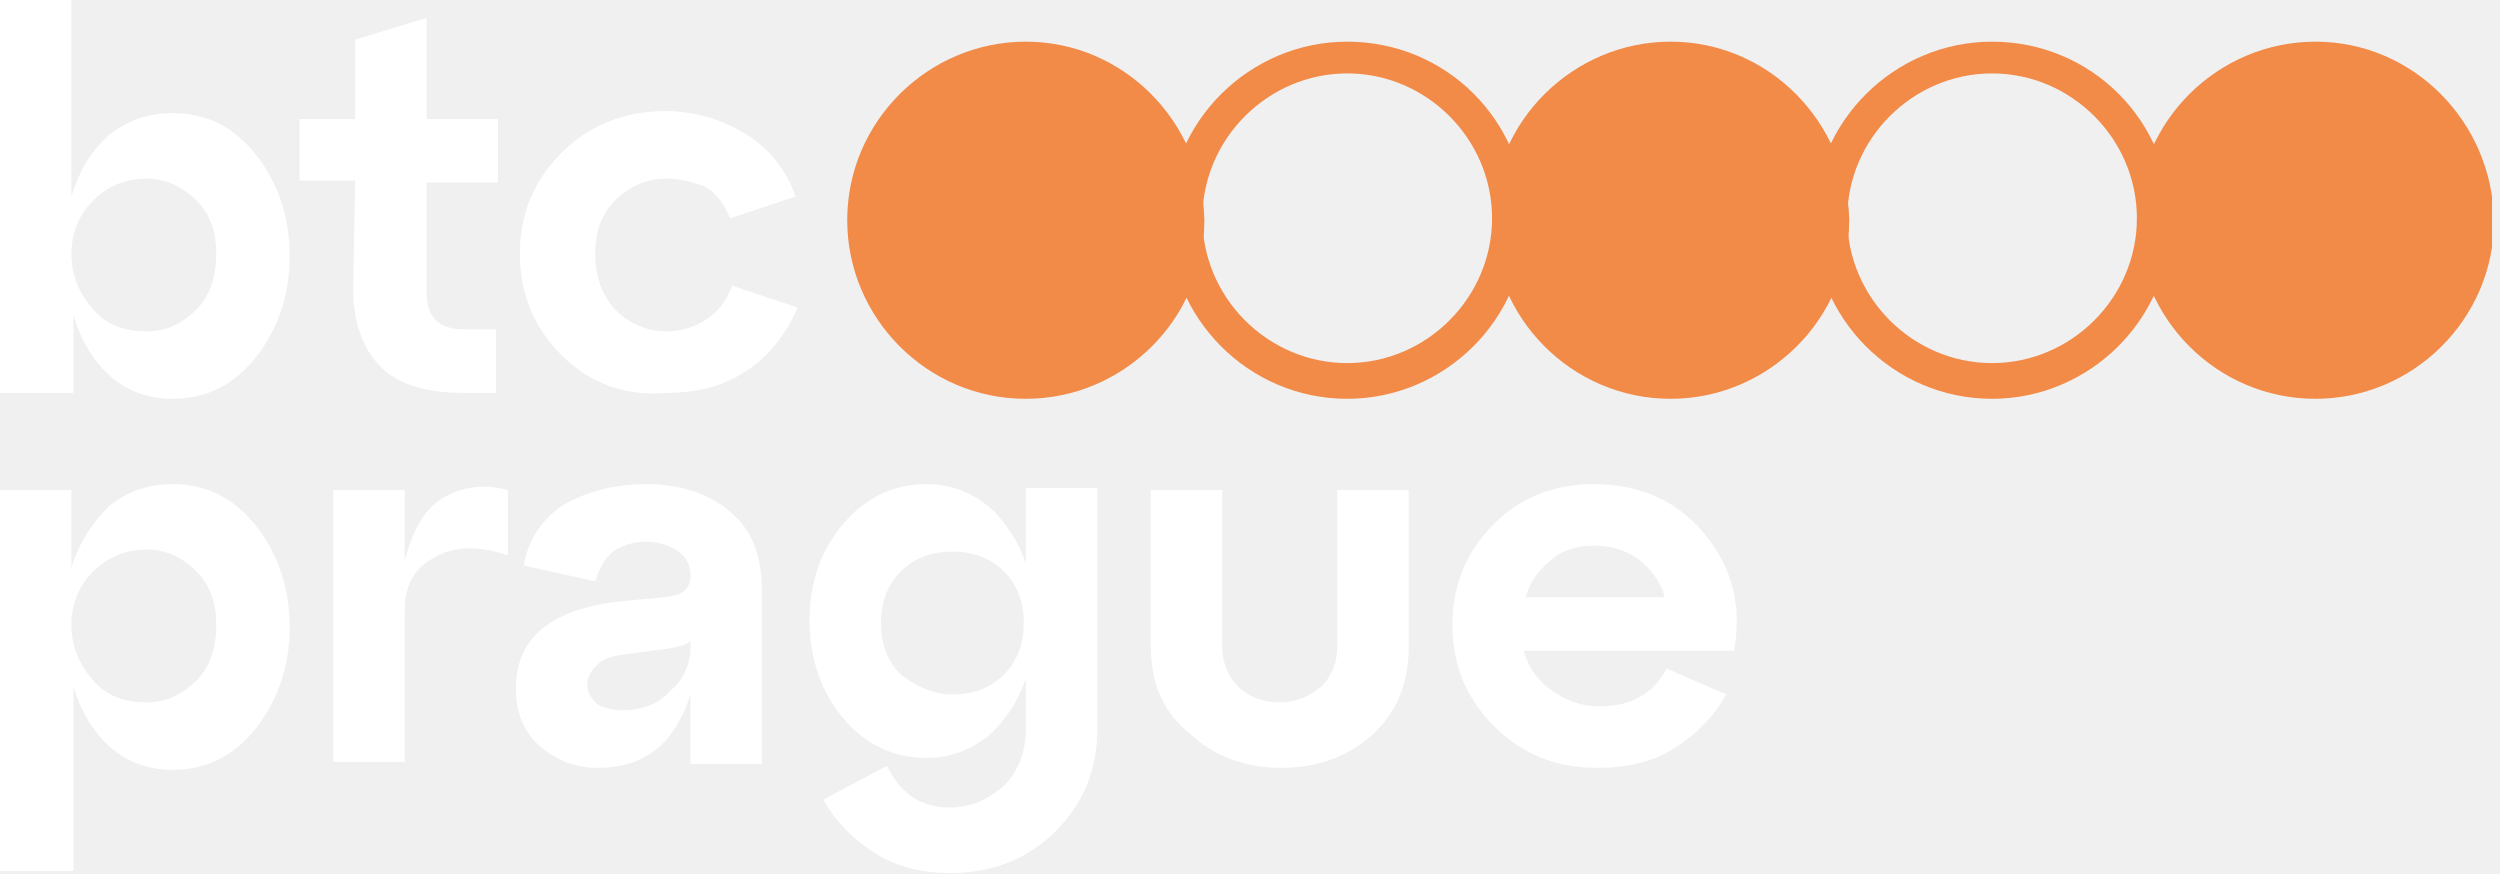
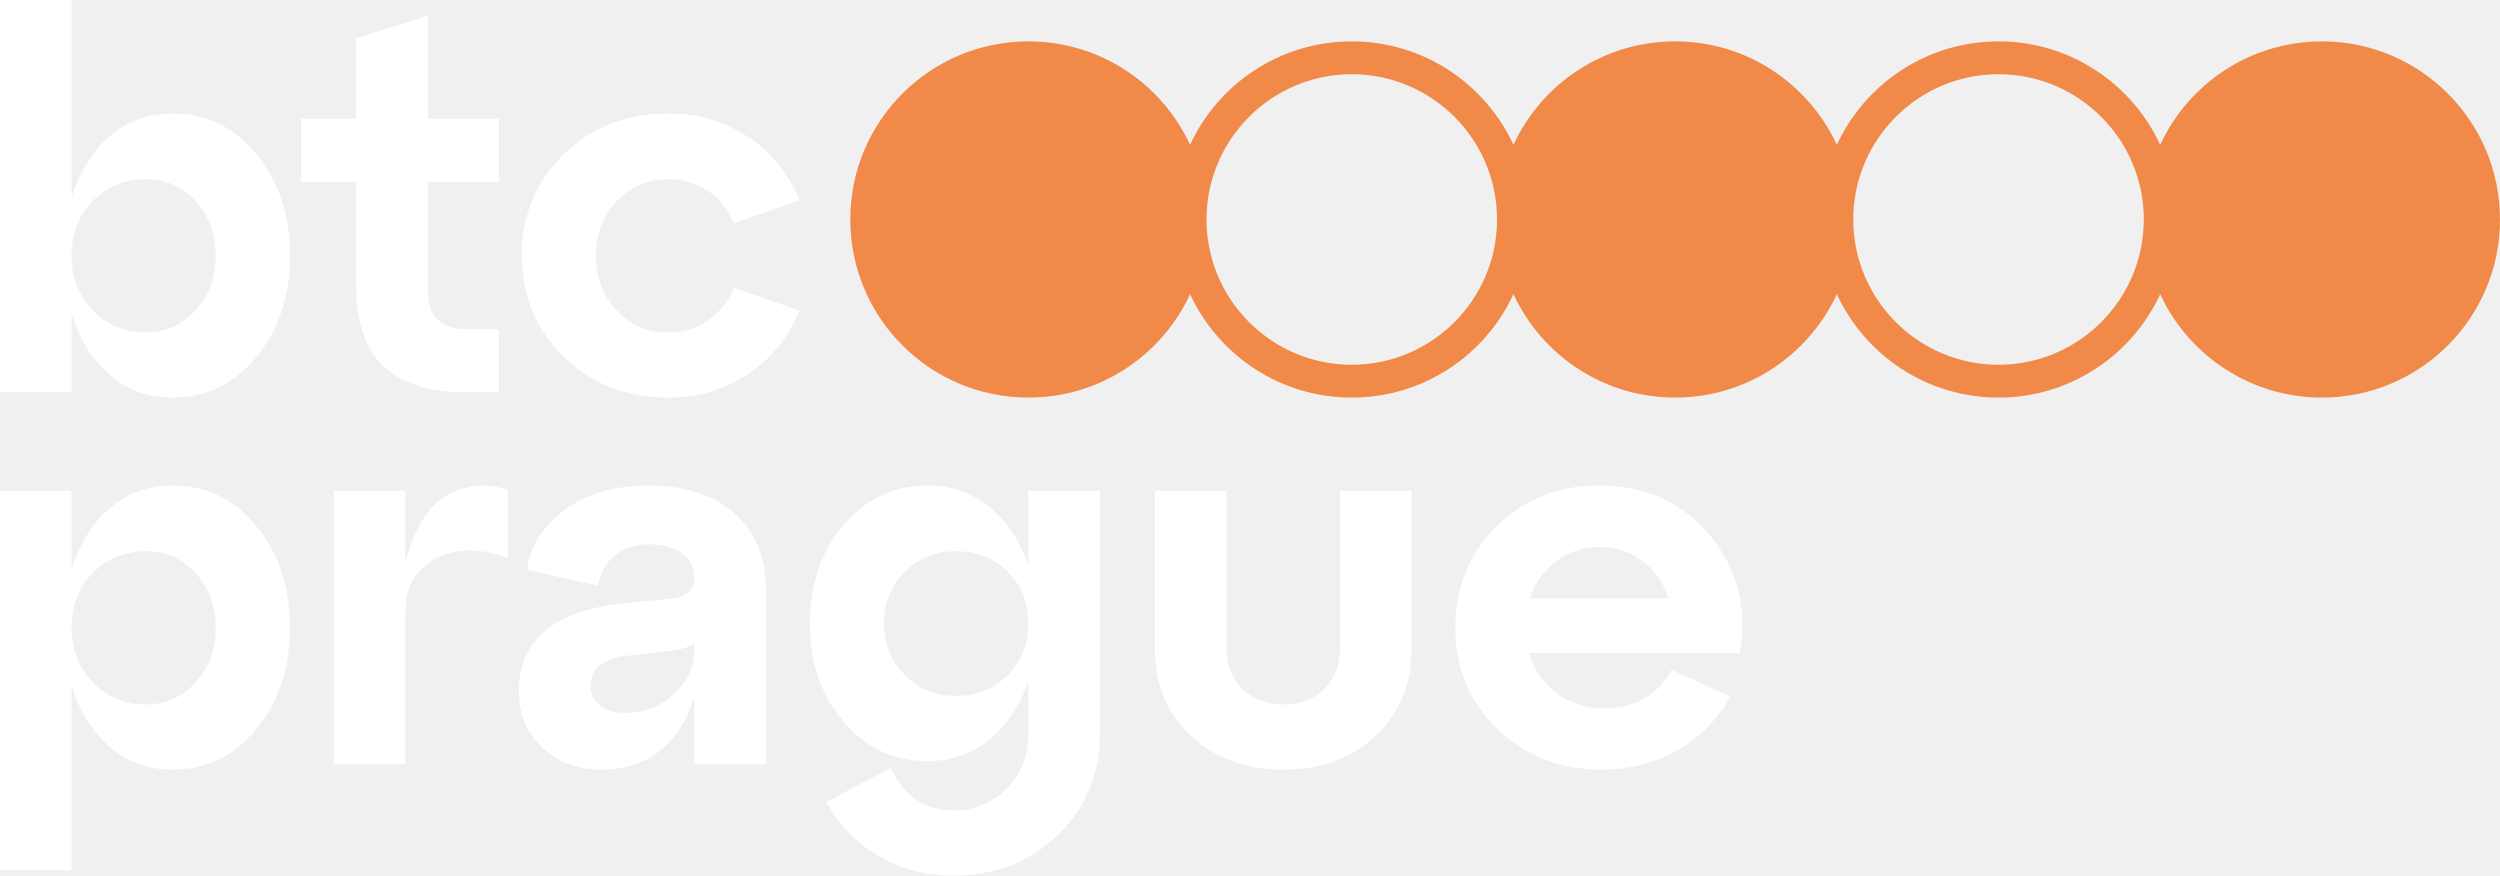
- <svg xmlns="http://www.w3.org/2000/svg" xmlns:xlink="http://www.w3.org/1999/xlink" version="1.1" id="Vrstva_1" x="0px" y="0px" viewBox="0 0 126 44" style="enable-background:new 0 0 126 44;" xml:space="preserve">
-   <style type="text/css">
- 	.st0{clip-path:url(#SVGID_00000175306142086493360870000011644881513120961446_);}
- 	.st1{fill:#FFFFFF;}
- 	.st2{fill:#F28A48;}
- </style>
-   <g>
-     <defs>
-       <rect id="SVGID_1_" y="0" width="125.6" height="44" />
-     </defs>
-     <clipPath id="SVGID_00000063621891595479466210000003878940771440448917_">
-       <use xlink:href="#SVGID_1_" style="overflow:visible;" />
-     </clipPath>
-     <g style="clip-path:url(#SVGID_00000063621891595479466210000003878940771440448917_);">
-       <path class="st1" d="M8.7,5.7c1.7,0,3.1,0.7,4.2,2.1c1.1,1.4,1.7,3.1,1.7,5.1s-0.6,3.7-1.7,5.1c-1.1,1.4-2.5,2.1-4.2,2.1    c-1.2,0-2.3-0.4-3.1-1.1c-0.9-0.8-1.5-1.8-1.9-3.1v3.9H0V0h3.6v9.9C4,8.6,4.6,7.6,5.5,6.8C6.4,6.1,7.4,5.7,8.7,5.7z M7.4,16.7    c1,0,1.8-0.4,2.5-1.1c0.7-0.7,1-1.7,1-2.8c0-1.1-0.3-2-1-2.7C9.2,9.4,8.3,9,7.4,9c-1.1,0-2,0.4-2.7,1.1c-0.7,0.7-1.1,1.6-1.1,2.7    c0,1.1,0.4,2,1.1,2.8S6.3,16.7,7.4,16.7L7.4,16.7z" />
-       <path class="st1" d="M17.9,9.1h-2.8V6h2.8v-4l3.6-1.1V6h3.6v3.2h-3.6v5.5c0,1.3,0.6,1.9,1.9,1.9h1.6v3.2h-1.6    c-1.9,0-3.3-0.4-4.2-1.3c-0.9-0.9-1.4-2.2-1.4-4L17.9,9.1L17.9,9.1z" />
-       <path class="st1" d="M28.3,17.9c-1.4-1.4-2.1-3.1-2.1-5.1s0.7-3.7,2.1-5.1s3.2-2.1,5.2-2.1c1.5,0,2.8,0.4,4,1.1s2.1,1.8,2.6,3.2    l-3.3,1.1c-0.3-0.7-0.7-1.3-1.3-1.6C35,9.2,34.3,9,33.6,9c-1,0-1.9,0.4-2.6,1.1c-0.7,0.7-1,1.6-1,2.7c0,1.1,0.3,2,1,2.8    c0.7,0.7,1.6,1.1,2.6,1.1c0.7,0,1.4-0.2,2-0.6c0.6-0.4,1-0.9,1.3-1.7l3.3,1.1c-0.6,1.4-1.5,2.5-2.6,3.2c-1.2,0.8-2.5,1.1-4,1.1    C31.5,20,29.7,19.3,28.3,17.9z" />
-       <path class="st1" d="M8.7,24.4c1.7,0,3.1,0.7,4.2,2.1c1.1,1.4,1.7,3.1,1.7,5.1s-0.6,3.7-1.7,5.1c-1.1,1.4-2.5,2.1-4.2,2.1    c-1.2,0-2.3-0.4-3.1-1.1c-0.9-0.8-1.5-1.8-1.9-3.1v9.3H0V24.7h3.6v3.9c0.4-1.3,1.1-2.3,1.9-3.1C6.4,24.8,7.4,24.4,8.7,24.4    L8.7,24.4z M7.4,35.4c1,0,1.8-0.4,2.5-1.1c0.7-0.7,1-1.7,1-2.8c0-1.1-0.3-2-1-2.7c-0.7-0.7-1.5-1.1-2.5-1.1c-1.1,0-2,0.4-2.7,1.1    c-0.7,0.7-1.1,1.6-1.1,2.7c0,1.1,0.4,2,1.1,2.8S6.3,35.4,7.4,35.4L7.4,35.4z" />
-       <path class="st1" d="M20.4,24.7v3.6c0.4-1.7,1.1-2.8,2.1-3.3c0.9-0.5,2-0.6,3.1-0.3V28c-1.4-0.5-2.7-0.5-3.7,0.1    c-1,0.5-1.5,1.4-1.5,2.6v7.7h-3.6V24.7H20.4L20.4,24.7z" />
-       <path class="st1" d="M32.6,24.4c1.7,0,3.2,0.5,4.2,1.4c1.1,0.9,1.6,2.2,1.6,4v8.7h-3.6V35c-0.8,2.5-2.3,3.7-4.7,3.7    c-1.1,0-2.1-0.4-2.9-1.1c-0.8-0.7-1.2-1.7-1.2-2.9c0-2.6,1.8-4,5.3-4.4l2.2-0.2c0.9-0.1,1.3-0.4,1.3-1.1c0-0.5-0.2-0.9-0.6-1.2    c-0.4-0.3-1-0.5-1.6-0.5c-0.7,0-1.3,0.2-1.7,0.5c-0.5,0.4-0.7,0.9-0.9,1.5l-3.6-0.8c0.2-1.2,0.8-2.2,1.9-3    C29.5,24.8,30.9,24.4,32.6,24.4L32.6,24.4z M31.4,35.8c0.9,0,1.8-0.3,2.4-1c0.7-0.6,1-1.4,1-2.2v-0.3c-0.2,0.2-0.6,0.3-1.2,0.4    L31.3,33c-0.5,0.1-0.9,0.2-1.2,0.5c-0.3,0.3-0.5,0.6-0.5,1c0,0.4,0.2,0.7,0.5,1C30.5,35.7,30.9,35.8,31.4,35.8z" />
-       <path class="st1" d="M51.7,28.4v-3.8h3.6v12.2c0,2-0.7,3.7-2.1,5.1C51.8,43.3,50,44,47.9,44c-1.4,0-2.7-0.3-3.8-1    c-1.1-0.7-2-1.6-2.6-2.7l3.2-1.7c0.7,1.4,1.7,2.1,3.2,2.1c1,0,1.9-0.4,2.7-1.1c0.7-0.7,1.1-1.7,1.1-2.8v-2.6    c-0.4,1.2-1.1,2.2-1.9,2.9c-0.9,0.7-1.9,1.1-3.1,1.1c-1.7,0-3.1-0.7-4.2-2c-1.1-1.3-1.7-3-1.7-4.9c0-2,0.6-3.6,1.7-4.9    c1.1-1.3,2.5-2,4.2-2c1.2,0,2.2,0.4,3.1,1.1C50.6,26.2,51.3,27.2,51.7,28.4L51.7,28.4z M48,35c1,0,1.9-0.3,2.6-1s1-1.6,1-2.6    c0-1-0.3-1.9-1-2.6s-1.6-1-2.6-1c-1,0-1.9,0.3-2.6,1c-0.7,0.7-1,1.6-1,2.6c0,1,0.3,1.9,1,2.6C46.2,34.6,47,35,48,35z" />
-       <path class="st1" d="M58,32.6v-7.9h3.6v7.9c0,0.8,0.3,1.5,0.8,2c0.5,0.5,1.2,0.8,2.1,0.8c0.8,0,1.5-0.3,2.1-0.8    c0.5-0.5,0.8-1.2,0.8-2v-7.9h3.6v7.9c0,1.8-0.6,3.3-1.8,4.4c-1.2,1.1-2.8,1.7-4.6,1.7c-1.9,0-3.4-0.6-4.6-1.7    C58.6,35.9,58,34.4,58,32.6L58,32.6z" />
-       <path class="st1" d="M80.3,24.4c2.3,0,4.2,0.8,5.6,2.5c1.4,1.7,1.9,3.6,1.5,5.9H76.8c0.2,0.8,0.7,1.5,1.4,2    c0.7,0.5,1.5,0.8,2.4,0.8c1.6,0,2.7-0.6,3.4-1.9l3,1.3c-0.6,1.1-1.5,2-2.6,2.7c-1.1,0.7-2.4,1-3.9,1c-2.1,0-3.8-0.7-5.2-2.1    c-1.4-1.4-2.1-3.1-2.1-5.1s0.7-3.7,2.1-5.1C76.6,25.1,78.3,24.4,80.3,24.4L80.3,24.4z M80.3,27.5c-0.8,0-1.5,0.2-2.1,0.7    c-0.6,0.5-1.1,1.1-1.3,1.9h7c-0.2-0.8-0.7-1.4-1.3-1.9C81.9,27.7,81.2,27.5,80.3,27.5z" />
-       <path class="st2" d="M51.7,3.7c4,0,7.3,3.3,7.3,7.3c0,4-3.3,7.3-7.3,7.3s-7.3-3.3-7.3-7.3C44.4,7,47.7,3.7,51.7,3.7z" />
-       <path class="st2" d="M51.7,2.1c-4.9,0-9,4-9,9c0,4.9,4,9,9,9c4.9,0,9-4,9-9C60.6,6.1,56.6,2.1,51.7,2.1z" />
-       <path class="st2" d="M67.9,3.7c4,0,7.3,3.3,7.3,7.3c0,4-3.3,7.3-7.3,7.3s-7.3-3.3-7.3-7.3C60.6,7,63.9,3.7,67.9,3.7z M67.9,2.1    c-4.9,0-9,4-9,9c0,4.9,4,9,9,9c4.9,0,9-4,9-9C76.9,6.1,72.9,2.1,67.9,2.1z" />
-       <path class="st2" d="M84.2,3.7c4,0,7.3,3.3,7.3,7.3c0,4-3.3,7.3-7.3,7.3c-4,0-7.3-3.3-7.3-7.3C76.9,7,80.1,3.7,84.2,3.7z" />
-       <path class="st2" d="M84.2,2.1c-4.9,0-9,4-9,9c0,4.9,4,9,9,9c4.9,0,9-4,9-9C93.1,6.1,89.1,2.1,84.2,2.1z" />
-       <path class="st2" d="M100.4,3.7c4,0,7.3,3.3,7.3,7.3c0,4-3.3,7.3-7.3,7.3c-4,0-7.3-3.3-7.3-7.3C93.1,7,96.4,3.7,100.4,3.7z     M100.4,2.1c-4.9,0-9,4-9,9c0,4.9,4,9,9,9c4.9,0,9-4,9-9C109.4,6.1,105.4,2.1,100.4,2.1z" />
-       <path class="st2" d="M116.7,3.7c4,0,7.3,3.3,7.3,7.3c0,4-3.3,7.3-7.3,7.3s-7.3-3.3-7.3-7.3C109.4,7,112.6,3.7,116.7,3.7z" />
-       <path class="st2" d="M116.7,2.1c-4.9,0-9,4-9,9c0,4.9,4,9,9,9c4.9,0,9-4,9-9C125.6,6.1,121.6,2.1,116.7,2.1z" />
+ <svg xmlns="http://www.w3.org/2000/svg" id="Layer_2" viewBox="0 0 566.929 198.572" width="1024px" height="358.665px">
+   <g id="Components">
+     <g id="a74fcaf9-f553-45b2-abd0-8ec334e6aaa3_7">
+       <g>
+         <path d="m39.071,25.726c-5.451,0-10.158,1.704-14.126,5.109-3.967,3.408-6.873,8.036-8.716,13.885V0H0v88.96h16.229v-17.792c1.843,5.851,4.748,10.479,8.716,13.885,3.967,3.407,8.675,5.109,14.126,5.109,7.694,0,14.065-3.084,19.114-9.257,5.049-6.171,7.574-13.825,7.574-22.961s-2.525-16.79-7.574-22.961c-5.049-6.171-11.421-9.258-19.114-9.258Zm5.29,44.661c-3.047,3.327-6.774,4.989-11.18,4.989-4.89,0-8.937-1.662-12.142-4.989-3.207-3.325-4.809-7.472-4.809-12.442s1.602-9.095,4.809-12.382c3.204-3.286,7.252-4.929,12.142-4.929,4.407,0,8.134,1.664,11.18,4.989,3.045,3.327,4.568,7.435,4.568,12.323,0,4.97-1.523,9.117-4.568,12.442Z" style="fill:#fff;" />
+         <path d="m80.785,64.917c0,8.096,2.043,14.126,6.131,18.093,4.087,3.967,10.378,5.951,18.874,5.951h7.333v-14.305h-7.333c-5.851,0-8.776-2.925-8.776-8.776v-24.645h16.109v-14.306h-16.109V3.606l-16.229,5.05v18.273h-12.503v14.306h12.503v23.683Z" style="fill:#fff;" />
+         <path d="m151.514,40.633c3.285,0,6.251.862,8.896,2.584,2.645,1.724,4.647,4.189,6.011,7.394l14.907-5.17c-2.645-6.252-6.612-11.099-11.901-14.546-5.29-3.445-11.261-5.17-17.912-5.17-9.458,0-17.353,3.087-23.683,9.258-6.332,6.172-9.497,13.825-9.497,22.961s3.165,16.791,9.497,22.961c6.33,6.172,14.225,9.257,23.683,9.257,6.651,0,12.622-1.723,17.912-5.17,5.29-3.445,9.257-8.295,11.901-14.546l-14.907-5.17c-1.364,3.207-3.366,5.692-6.011,7.454-2.645,1.763-5.611,2.645-8.896,2.645-4.649,0-8.536-1.662-11.661-4.989-3.125-3.325-4.688-7.472-4.688-12.442,0-4.888,1.563-8.996,4.688-12.323,3.126-3.325,7.012-4.989,11.661-4.989Z" style="fill:#fff;" />
+         <path d="m39.07,110.092c-5.451,0-10.158,1.704-14.125,5.109-3.967,3.408-6.873,8.036-8.716,13.885v-17.792H0v86.075h16.229v-41.835c1.843,5.851,4.749,10.479,8.716,13.885,3.967,3.407,8.675,5.109,14.125,5.109,7.694,0,14.065-3.084,19.114-9.257,5.049-6.171,7.574-13.825,7.574-22.961s-2.525-16.79-7.574-22.961c-5.049-6.171-11.42-9.257-19.114-9.257Zm5.29,44.66c-3.047,3.327-6.773,4.989-11.181,4.989-4.889,0-8.937-1.662-12.142-4.989-3.206-3.325-4.809-7.472-4.809-12.442s1.602-9.095,4.809-12.382c3.205-3.285,7.253-4.929,12.142-4.929,4.407,0,8.134,1.664,11.181,4.989,3.045,3.327,4.568,7.435,4.568,12.323,0,4.97-1.523,9.117-4.568,12.442Z" style="fill:#fff;" />
+         <path d="m101.256,112.377c-4.208,2.485-7.315,7.495-9.317,15.027v-16.109h-16.229v62.032h16.229v-34.743c0-5.449,2.243-9.395,6.732-11.841,4.487-2.443,9.978-2.543,16.469-.301v-15.387c-5.049-1.602-9.677-1.161-13.885,1.323Z" style="fill:#fff;" />
+         <path d="m166.351,116.224c-4.89-4.088-11.261-6.132-19.115-6.132-7.694,0-14.026,1.803-18.994,5.41-4.97,3.607-7.895,8.175-8.776,13.705l16.109,3.607c.559-2.964,1.863-5.269,3.907-6.913,2.044-1.642,4.668-2.465,7.875-2.465,2.963,0,5.389.682,7.273,2.044,1.882,1.363,2.825,3.167,2.825,5.409,0,3.047-1.923,4.689-5.77,4.929l-10.098.962c-15.95,1.683-23.923,8.336-23.923,19.955,0,5.29,1.803,9.578,5.409,12.863,3.607,3.287,7.935,4.929,12.984,4.929,10.819,0,17.951-5.53,21.398-16.59v15.388h16.229v-39.19c0-7.854-2.445-13.825-7.333-17.912Zm-8.896,31.136c0,3.768-1.544,7.093-4.628,9.978-3.087,2.885-6.753,4.327-11,4.327-2.405,0-4.328-.581-5.77-1.743-1.443-1.161-2.164-2.663-2.164-4.508,0-1.762.68-3.225,2.043-4.388,1.362-1.161,3.205-1.903,5.53-2.224l10.459-1.202c2.724-.32,4.568-.92,5.53-1.803v1.563Z" style="fill:#fff;" />
+         <path d="m233.19,128.245c-1.844-5.53-4.769-9.937-8.776-13.224-4.009-3.285-8.697-4.929-14.065-4.929-7.615,0-13.966,2.987-19.055,8.957-5.09,5.971-7.633,13.404-7.633,22.3s2.543,16.331,7.633,22.3c5.088,5.971,11.439,8.957,19.055,8.957,5.369,0,10.056-1.642,14.065-4.929,4.007-3.286,6.931-7.694,8.776-13.224v11.901c0,5.049-1.644,9.215-4.928,12.502-3.287,3.286-7.294,4.929-12.022,4.929-6.413,0-11.18-3.207-14.306-9.618l-14.546,7.694c2.723,5.049,6.612,9.095,11.661,12.142,5.049,3.044,10.778,4.568,17.191,4.568,9.456,0,17.351-3.086,23.683-9.257,6.33-6.173,9.497-13.825,9.497-22.961v-55.059h-16.23v16.95Zm-4.688,24.885c-3.126,3.125-7.054,4.688-11.781,4.688-4.568,0-8.415-1.581-11.541-4.748-3.126-3.165-4.689-7.072-4.689-11.721s1.563-8.535,4.689-11.661c3.126-3.126,6.973-4.689,11.541-4.689,4.728,0,8.656,1.544,11.781,4.628,3.125,3.086,4.688,6.993,4.688,11.721s-1.563,8.656-4.688,11.781Z" style="fill:#fff;" />
+         <path d="m303.874,147.119c0,3.768-1.202,6.812-3.606,9.136-2.404,2.326-5.491,3.487-9.257,3.487-3.768,0-6.852-1.161-9.257-3.487-2.405-2.324-3.607-5.368-3.607-9.136v-35.825h-16.23v35.825c0,8.096,2.724,14.687,8.175,19.775,5.449,5.091,12.422,7.634,20.918,7.634s15.466-2.544,20.917-7.634c5.449-5.088,8.175-11.679,8.175-19.775v-35.825h-16.23v35.825Z" style="fill:#fff;" />
+         <path d="m387.676,121.333c-6.293-7.493-14.648-11.241-25.066-11.241-9.217,0-16.95,3.087-23.202,9.257-6.252,6.172-9.377,13.825-9.377,22.961s3.165,16.791,9.497,22.961c6.33,6.172,14.225,9.257,23.682,9.257,6.492,0,12.281-1.503,17.372-4.508,5.088-3.005,9.035-7.032,11.841-12.082l-13.344-6.011c-3.206,5.771-8.337,8.656-15.388,8.656-4.168,0-7.754-1.142-10.759-3.427-3.006-2.284-5.07-5.308-6.191-9.076h47.846c1.684-10.338-.621-19.253-6.912-26.747Zm-40.693,14.366c1.121-3.526,3.105-6.351,5.951-8.476,2.844-2.123,6.071-3.186,9.677-3.186,3.767,0,7.051,1.063,9.857,3.186,2.805,2.125,4.768,4.95,5.891,8.476h-31.377Z" style="fill:#fff;" />
+       </g>
+       <path d="m526.54,9.384c-16.256,0-30.261,9.609-36.666,23.453-6.405-13.844-20.41-23.453-36.666-23.453s-30.261,9.609-36.666,23.453c-6.406-13.844-20.41-23.453-36.666-23.453s-30.261,9.609-36.666,23.453c-6.406-13.844-20.41-23.453-36.666-23.453s-30.261,9.609-36.666,23.453c-6.405-13.844-20.41-23.453-36.666-23.453-22.306,0-40.389,18.083-40.389,40.389s18.083,40.389,40.389,40.389c16.256,0,30.261-9.609,36.666-23.453,6.405,13.844,20.41,23.453,36.666,23.453s30.261-9.609,36.666-23.453c6.406,13.844,20.41,23.453,36.666,23.453s30.261-9.609,36.666-23.453c6.406,13.844,20.41,23.453,36.666,23.453s30.261-9.609,36.666-23.453c6.405,13.844,20.41,23.453,36.666,23.453,22.306,0,40.389-18.083,40.389-40.389s-18.083-40.389-40.389-40.389Zm-219.997,73.332c-18.165,0-32.943-14.778-32.943-32.943s14.778-32.943,32.943-32.943,32.943,14.778,32.943,32.943-14.778,32.943-32.943,32.943Zm146.665,0c-18.165,0-32.943-14.778-32.943-32.943s14.778-32.943,32.943-32.943,32.943,14.778,32.943,32.943-14.778,32.943-32.943,32.943Z" style="fill:#f18a48;" />
    </g>
  </g>
</svg>
